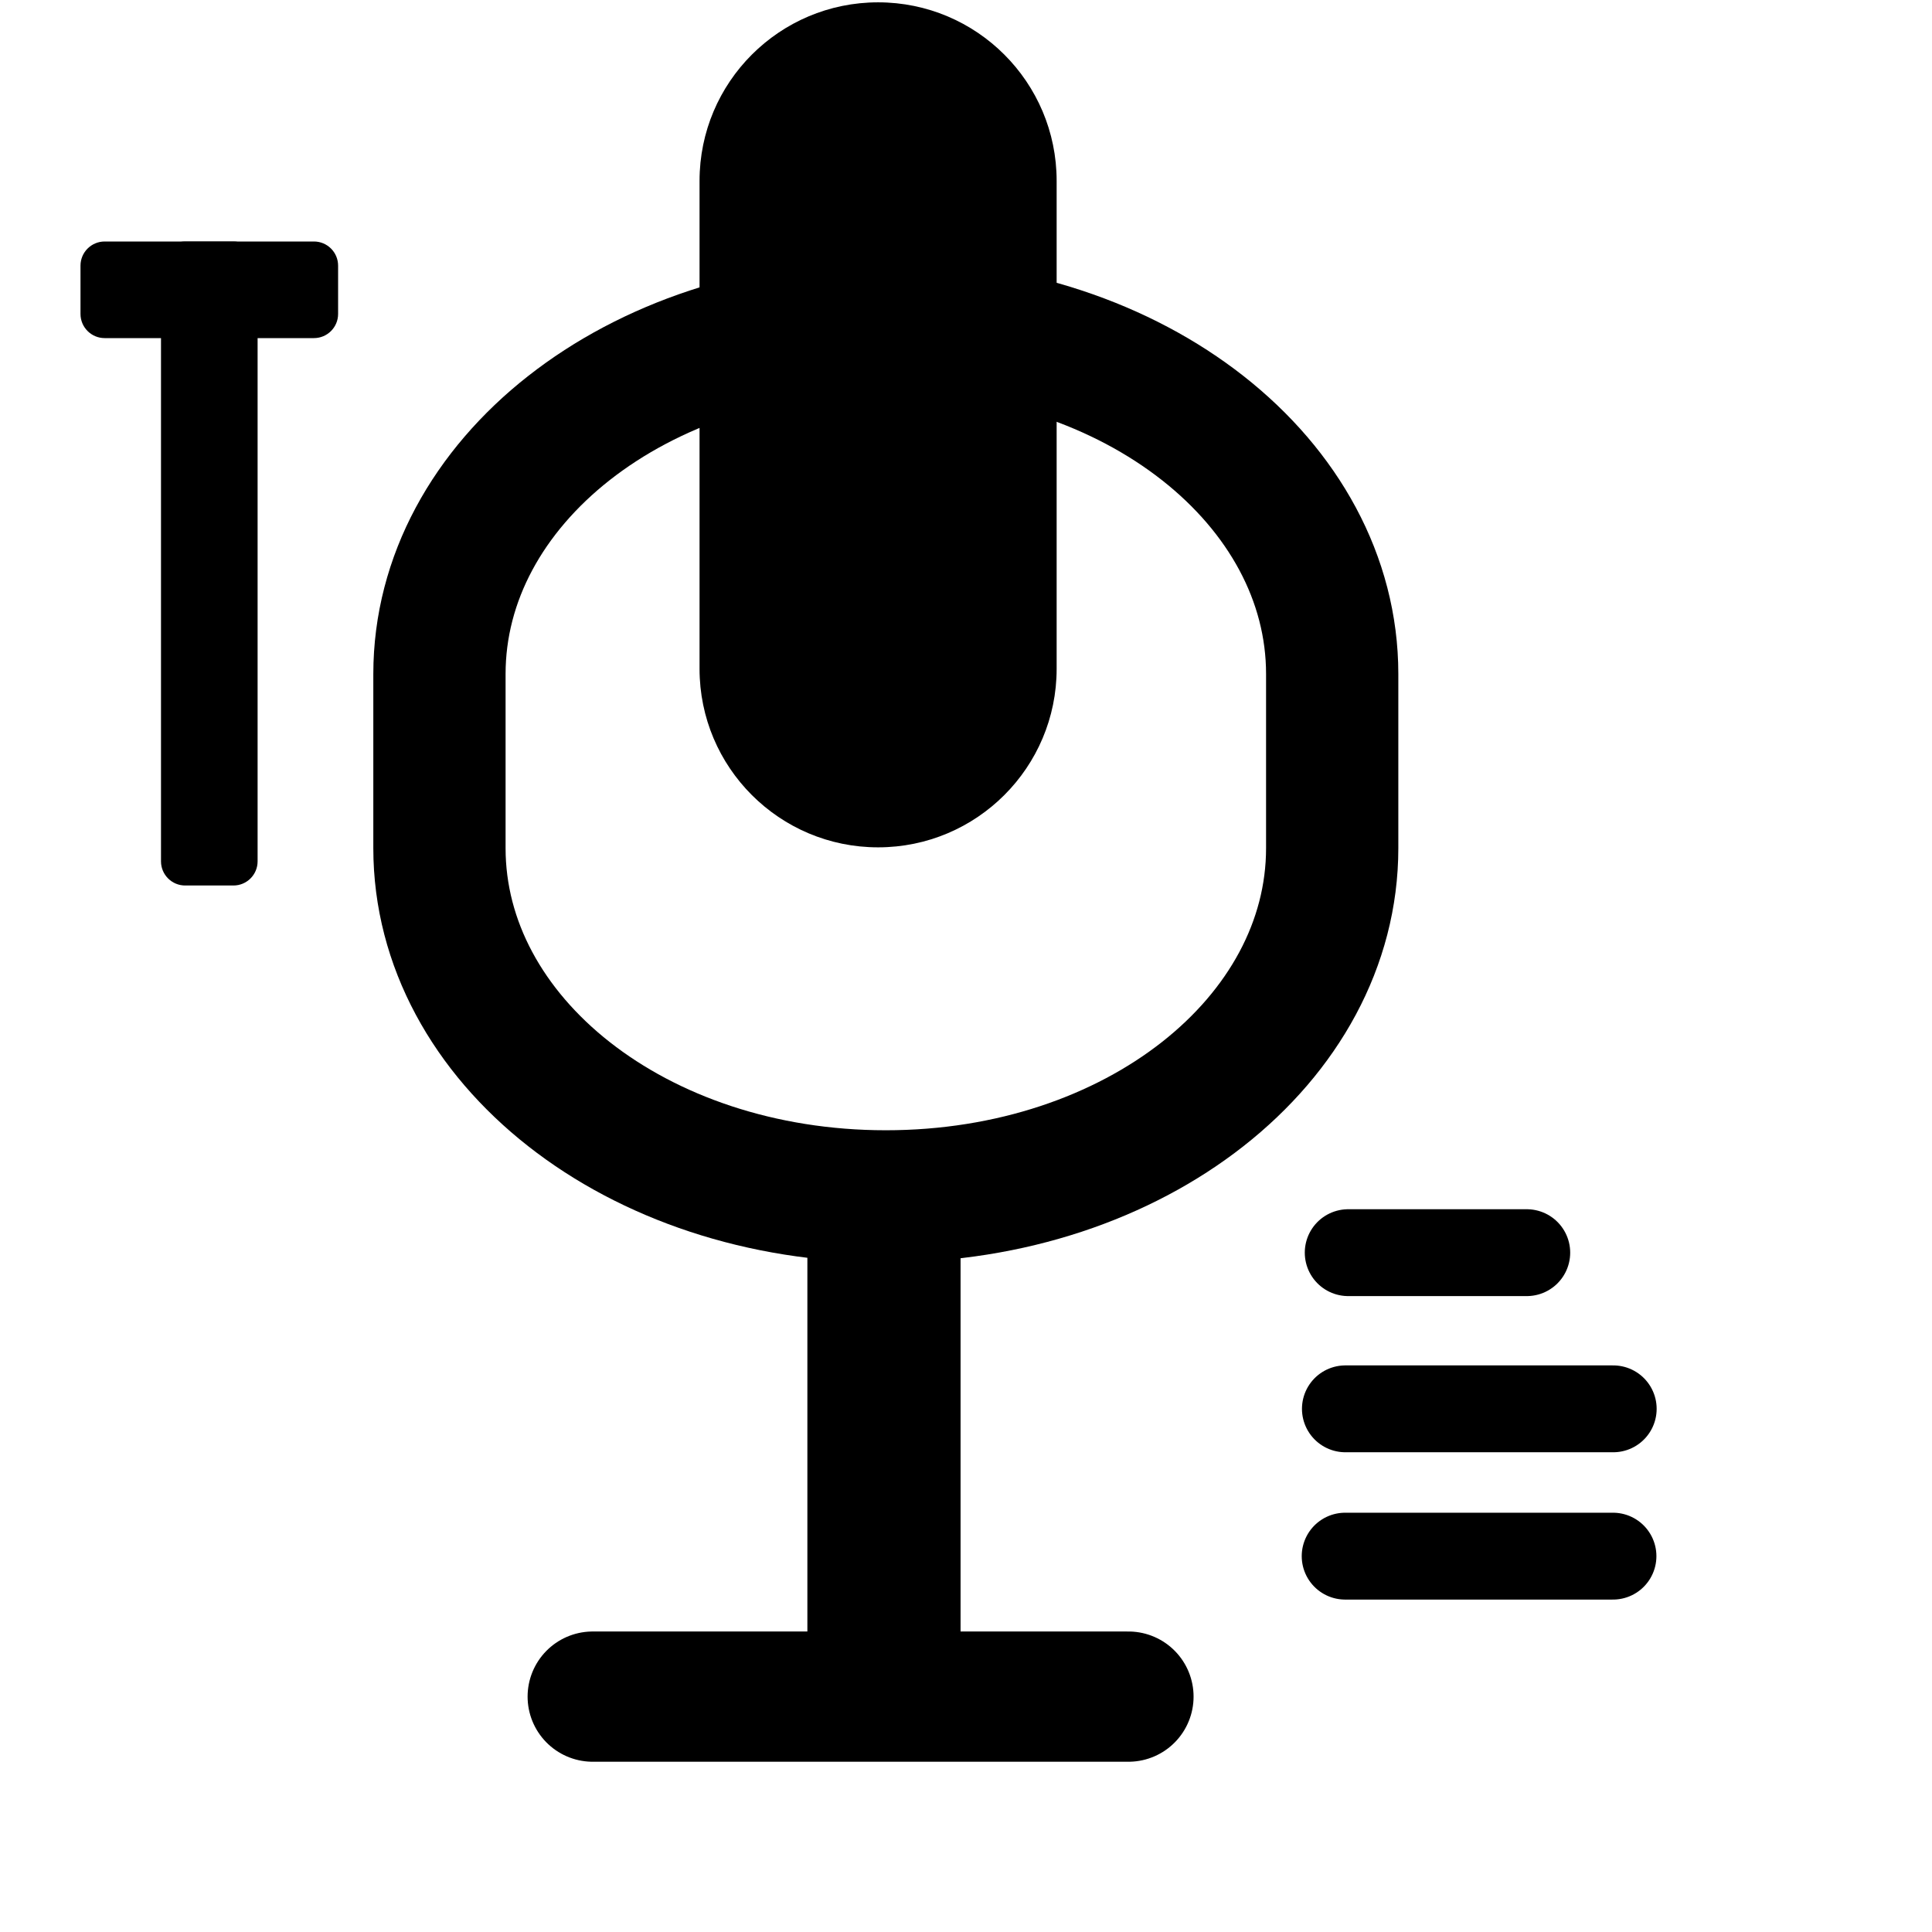
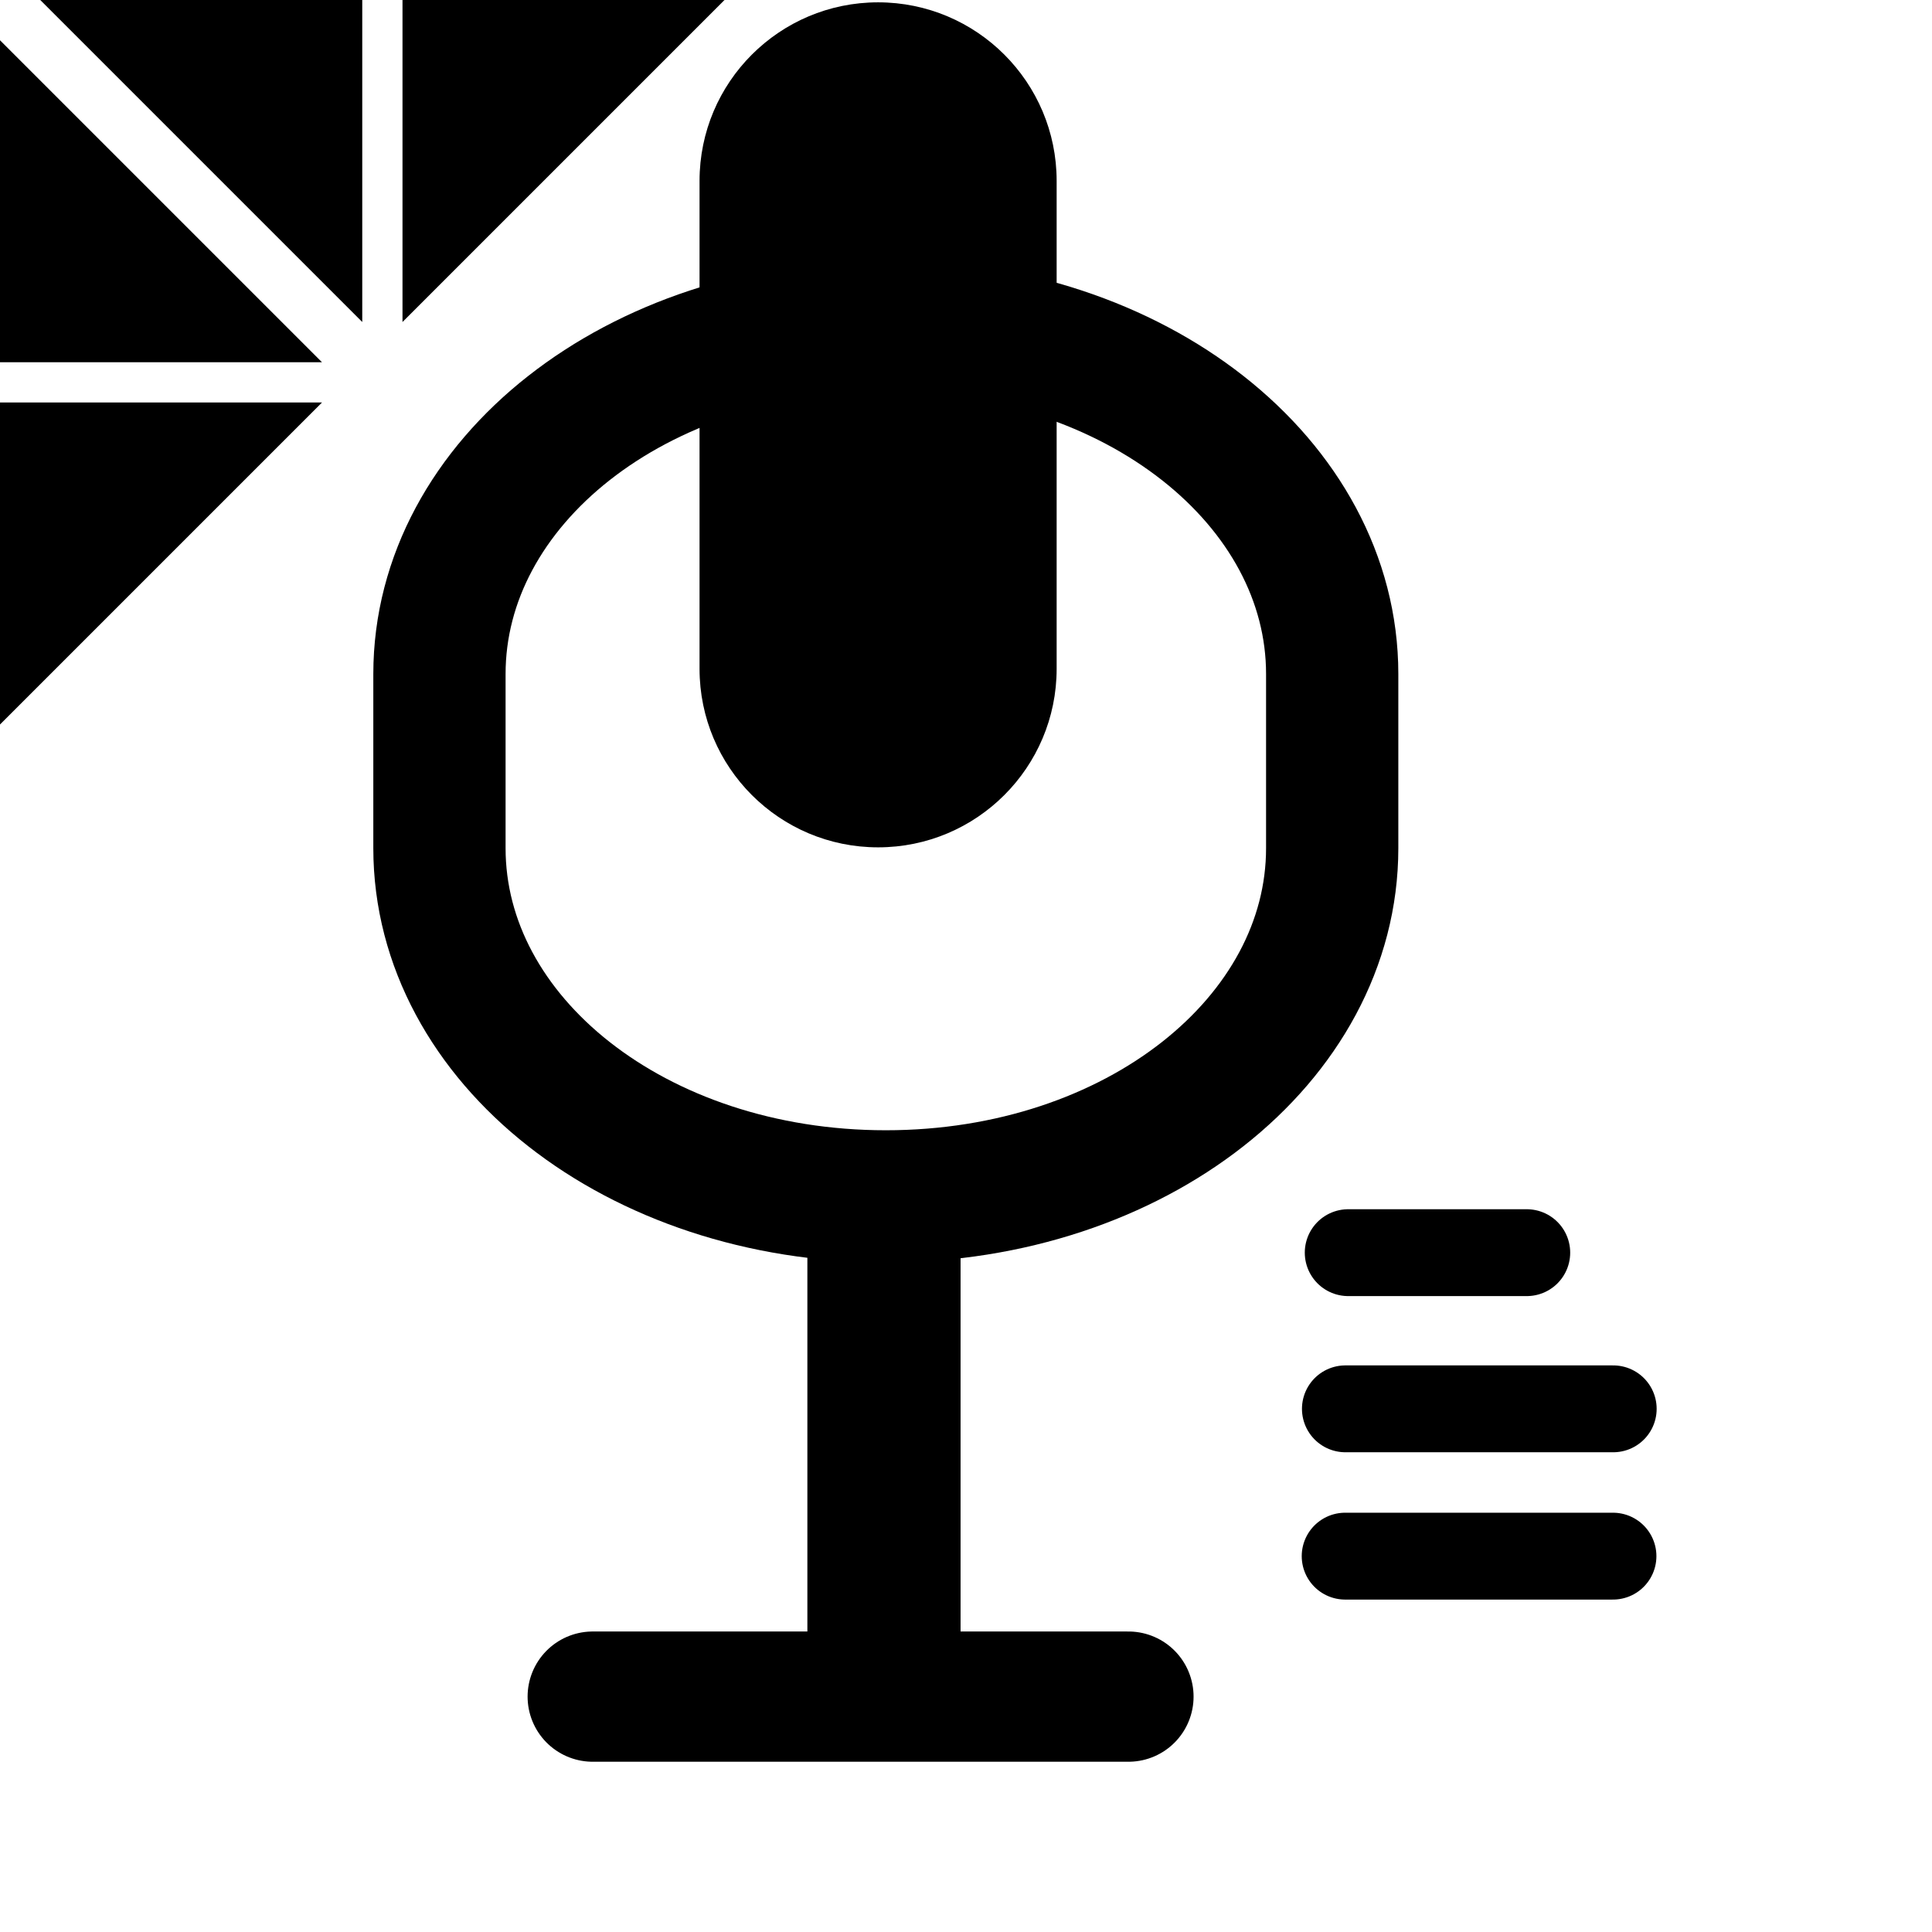
<svg xmlns="http://www.w3.org/2000/svg" width="24" height="24" viewBox="0 0 24 24" version="1.1" id="svg79">
  <defs id="defs83" />
  <rect x="8.69" y="0.029" width="4.436" height="10.497" rx="2.218" fill="currentColor" id="rect63" style="stroke-width:1.079" />
  <path d="m 10.981,15.059 v 5.802" stroke="currentColor" stroke-width="1.903" stroke-linecap="round" id="path65" />
  <path d="M 7.363,21.076 H 14.018" stroke="currentColor" stroke-width="1.618" stroke-linecap="round" id="path67" />
  <path d="m 5.459,8.373 c 0,-2.379 2.44,-4.326 5.545,-4.326 3.105,0 5.545,1.947 5.545,4.326 v 2.163 c 0,2.379 -2.44,4.326 -5.545,4.326 -3.105,0 -5.545,-1.947 -5.545,-4.326 V 8.373" stroke="currentColor" stroke-width="1.643" fill="none" id="path69" />
  <path d="m 16.71,19.331 h 3.327" stroke="currentColor" stroke-width="1.079" stroke-linecap="round" id="path71" />
  <path d="m 16.748,15.561 h 2.218" stroke="currentColor" stroke-width="1.079" stroke-linecap="round" id="path73" />
  <path d="m 16.713,17.501 h 3.327" stroke="currentColor" stroke-width="1.079" stroke-linecap="round" id="path75" />
  <g id="t-overlay">
-     <rect x="2" y="3" width="1.2" height="8" rx="0.3" fill="currentColor" />
-     <rect x="1" y="3" width="3.2" height="1.2" rx="0.3" fill="currentColor" />
+     <path d="M 0.5 0 L 4.5 0 L 4.5 4 Z" fill="currentColor" />
+     <path d="M 5 0 L 9 0 L 5 4 Z" fill="currentColor" />
+     <path d="M 0 0.5 L 0 4.5 L 4 4.5 Z" fill="currentColor" />
+     <path d="M 0 5 L 4 5 L 0 9 Z" fill="currentColor" />
  </g>
</svg>
